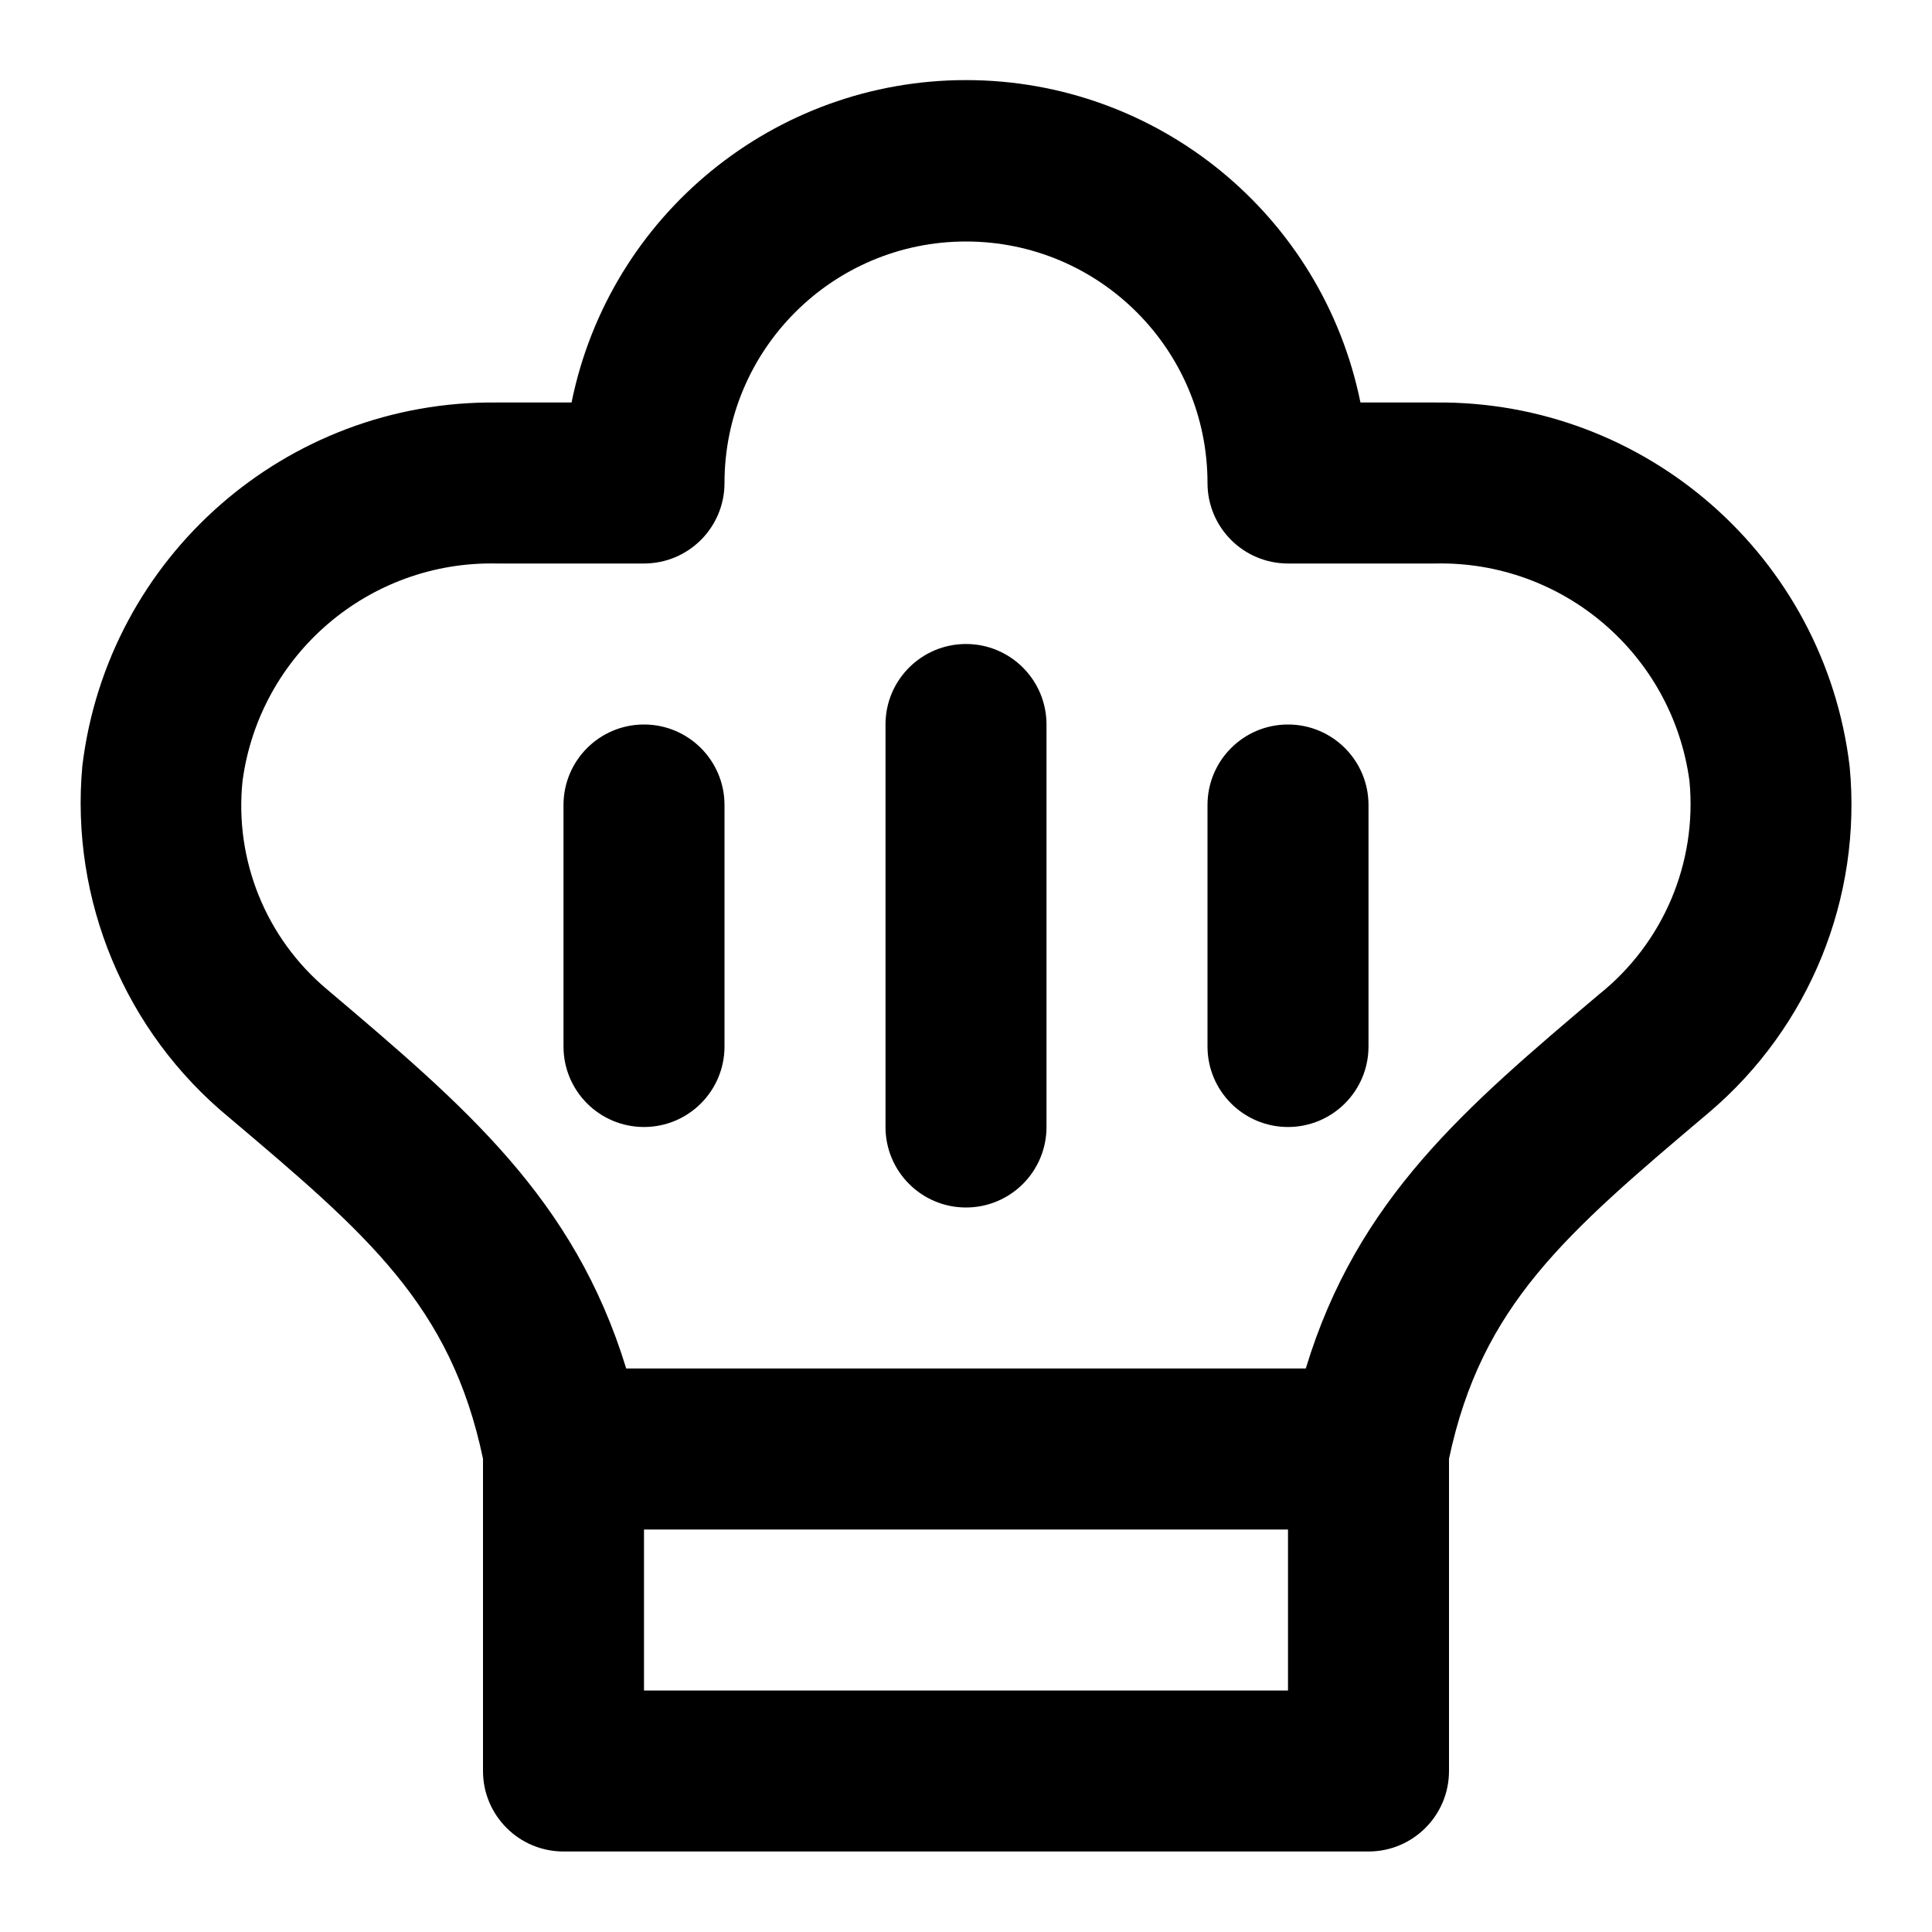
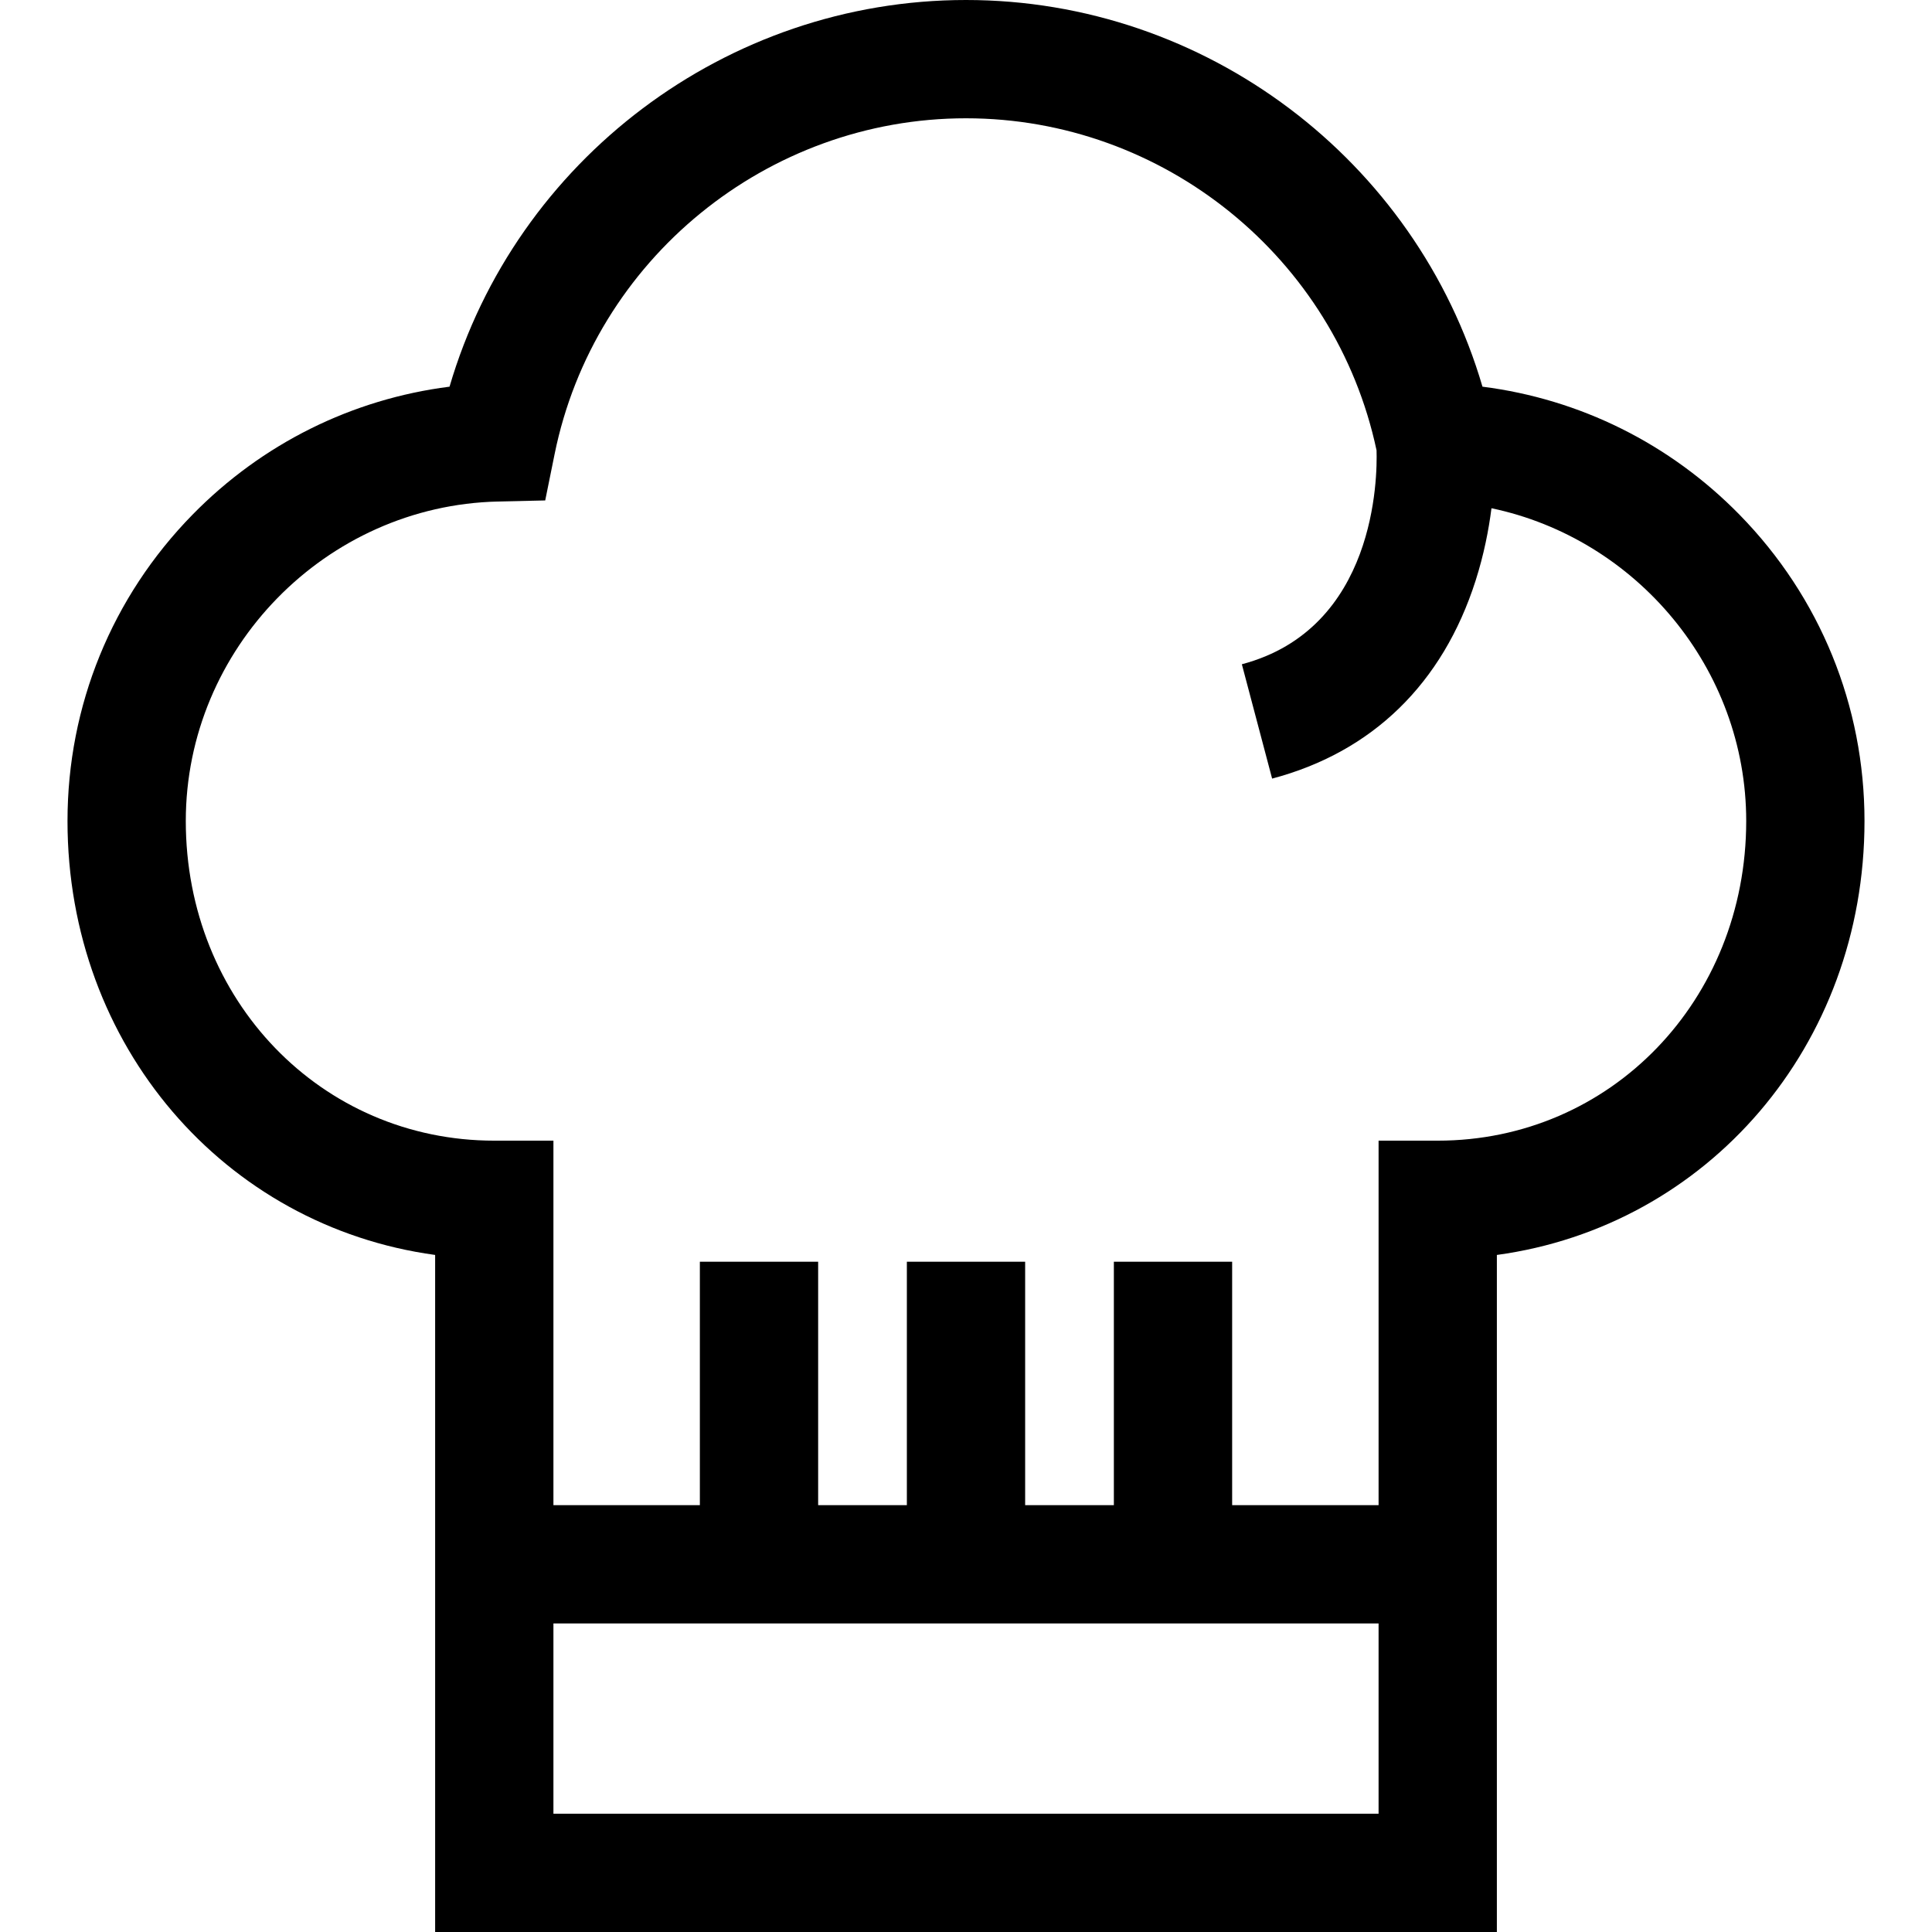
- <svg xmlns="http://www.w3.org/2000/svg" fill="#000000" width="800px" height="800px" viewBox="0 0 24 24">
-   <path d="M17.828,5H16.9A5,5,0,0,0,7.1,5H6.171A5.132,5.132,0,0,0,1.023,9.513a5.063,5.063,0,0,0,1.823,4.369C4.556,15.328,5.6,16.213,6,18.121V22a1,1,0,0,0,1,1H17a1,1,0,0,0,1-1V18.121c.405-1.908,1.445-2.794,3.228-4.3a5.015,5.015,0,0,0,1.749-4.3A5.132,5.132,0,0,0,17.828,5ZM16,21H8V19h8Zm3.862-8.646c-1.653,1.4-3,2.534-3.641,4.646H7.779c-.647-2.113-2-3.255-3.716-4.709A2.976,2.976,0,0,1,3.013,9.7,3.119,3.119,0,0,1,6.171,7H8A1,1,0,0,0,9,6a3,3,0,0,1,6,0,1,1,0,0,0,1,1h1.828a3.119,3.119,0,0,1,3.159,2.7A3.024,3.024,0,0,1,19.862,12.354ZM13,9v5a1,1,0,0,1-2,0V9a1,1,0,0,1,2,0Zm4,1v3a1,1,0,0,1-2,0V10a1,1,0,0,1,2,0ZM9,10v3a1,1,0,0,1-2,0V10a1,1,0,0,1,2,0Z" />
+ <svg xmlns="http://www.w3.org/2000/svg" fill="#000000" height="800px" width="800px" version="1.1" id="Layer_1" viewBox="0 0 512 512" xml:space="preserve">
+   <g>
+     <g>
+       <path d="M460.997,136.41c-18.458-18.851-42.304-30.656-68.127-33.936C375.286,42.435,319.529,0,256,0    c-63.528,0-119.284,42.435-136.869,102.474c-25.824,3.28-49.67,15.085-68.128,33.936c-21.354,21.808-33.114,50.632-33.114,81.159    c0,59.613,41.685,107.395,97.427,115.005V512h281.369V332.575c55.742-7.611,97.426-55.393,97.426-115.005    C494.111,187.042,482.351,158.218,460.997,136.41z M365.338,480.653H146.663v-50.425h218.675V480.653z M381.012,302.286h-15.673    v96.596h-38.807v-64.514h-31.347v64.514h-23.51v-64.514h-31.347v64.514h-23.51v-64.514h-31.347v64.514h-38.807v-96.596h-15.673    c-45.844,0-81.754-37.212-81.754-84.716c0-45.635,37.115-83.614,82.735-84.661l12.514-0.287l2.488-12.267    C157.432,68.78,203.285,31.347,256,31.347c52.367,0,97.945,36.946,108.799,87.991c0.226,7.129-0.122,47.282-35.695,56.697    l8.021,30.303c26.557-7.03,45.206-25.178,53.93-52.483c2.202-6.89,3.475-13.473,4.203-19.168    c38.368,8.055,67.507,42.452,67.507,82.882C462.764,265.074,426.854,302.286,381.012,302.286z" />
+     </g>
+   </g>
</svg>
